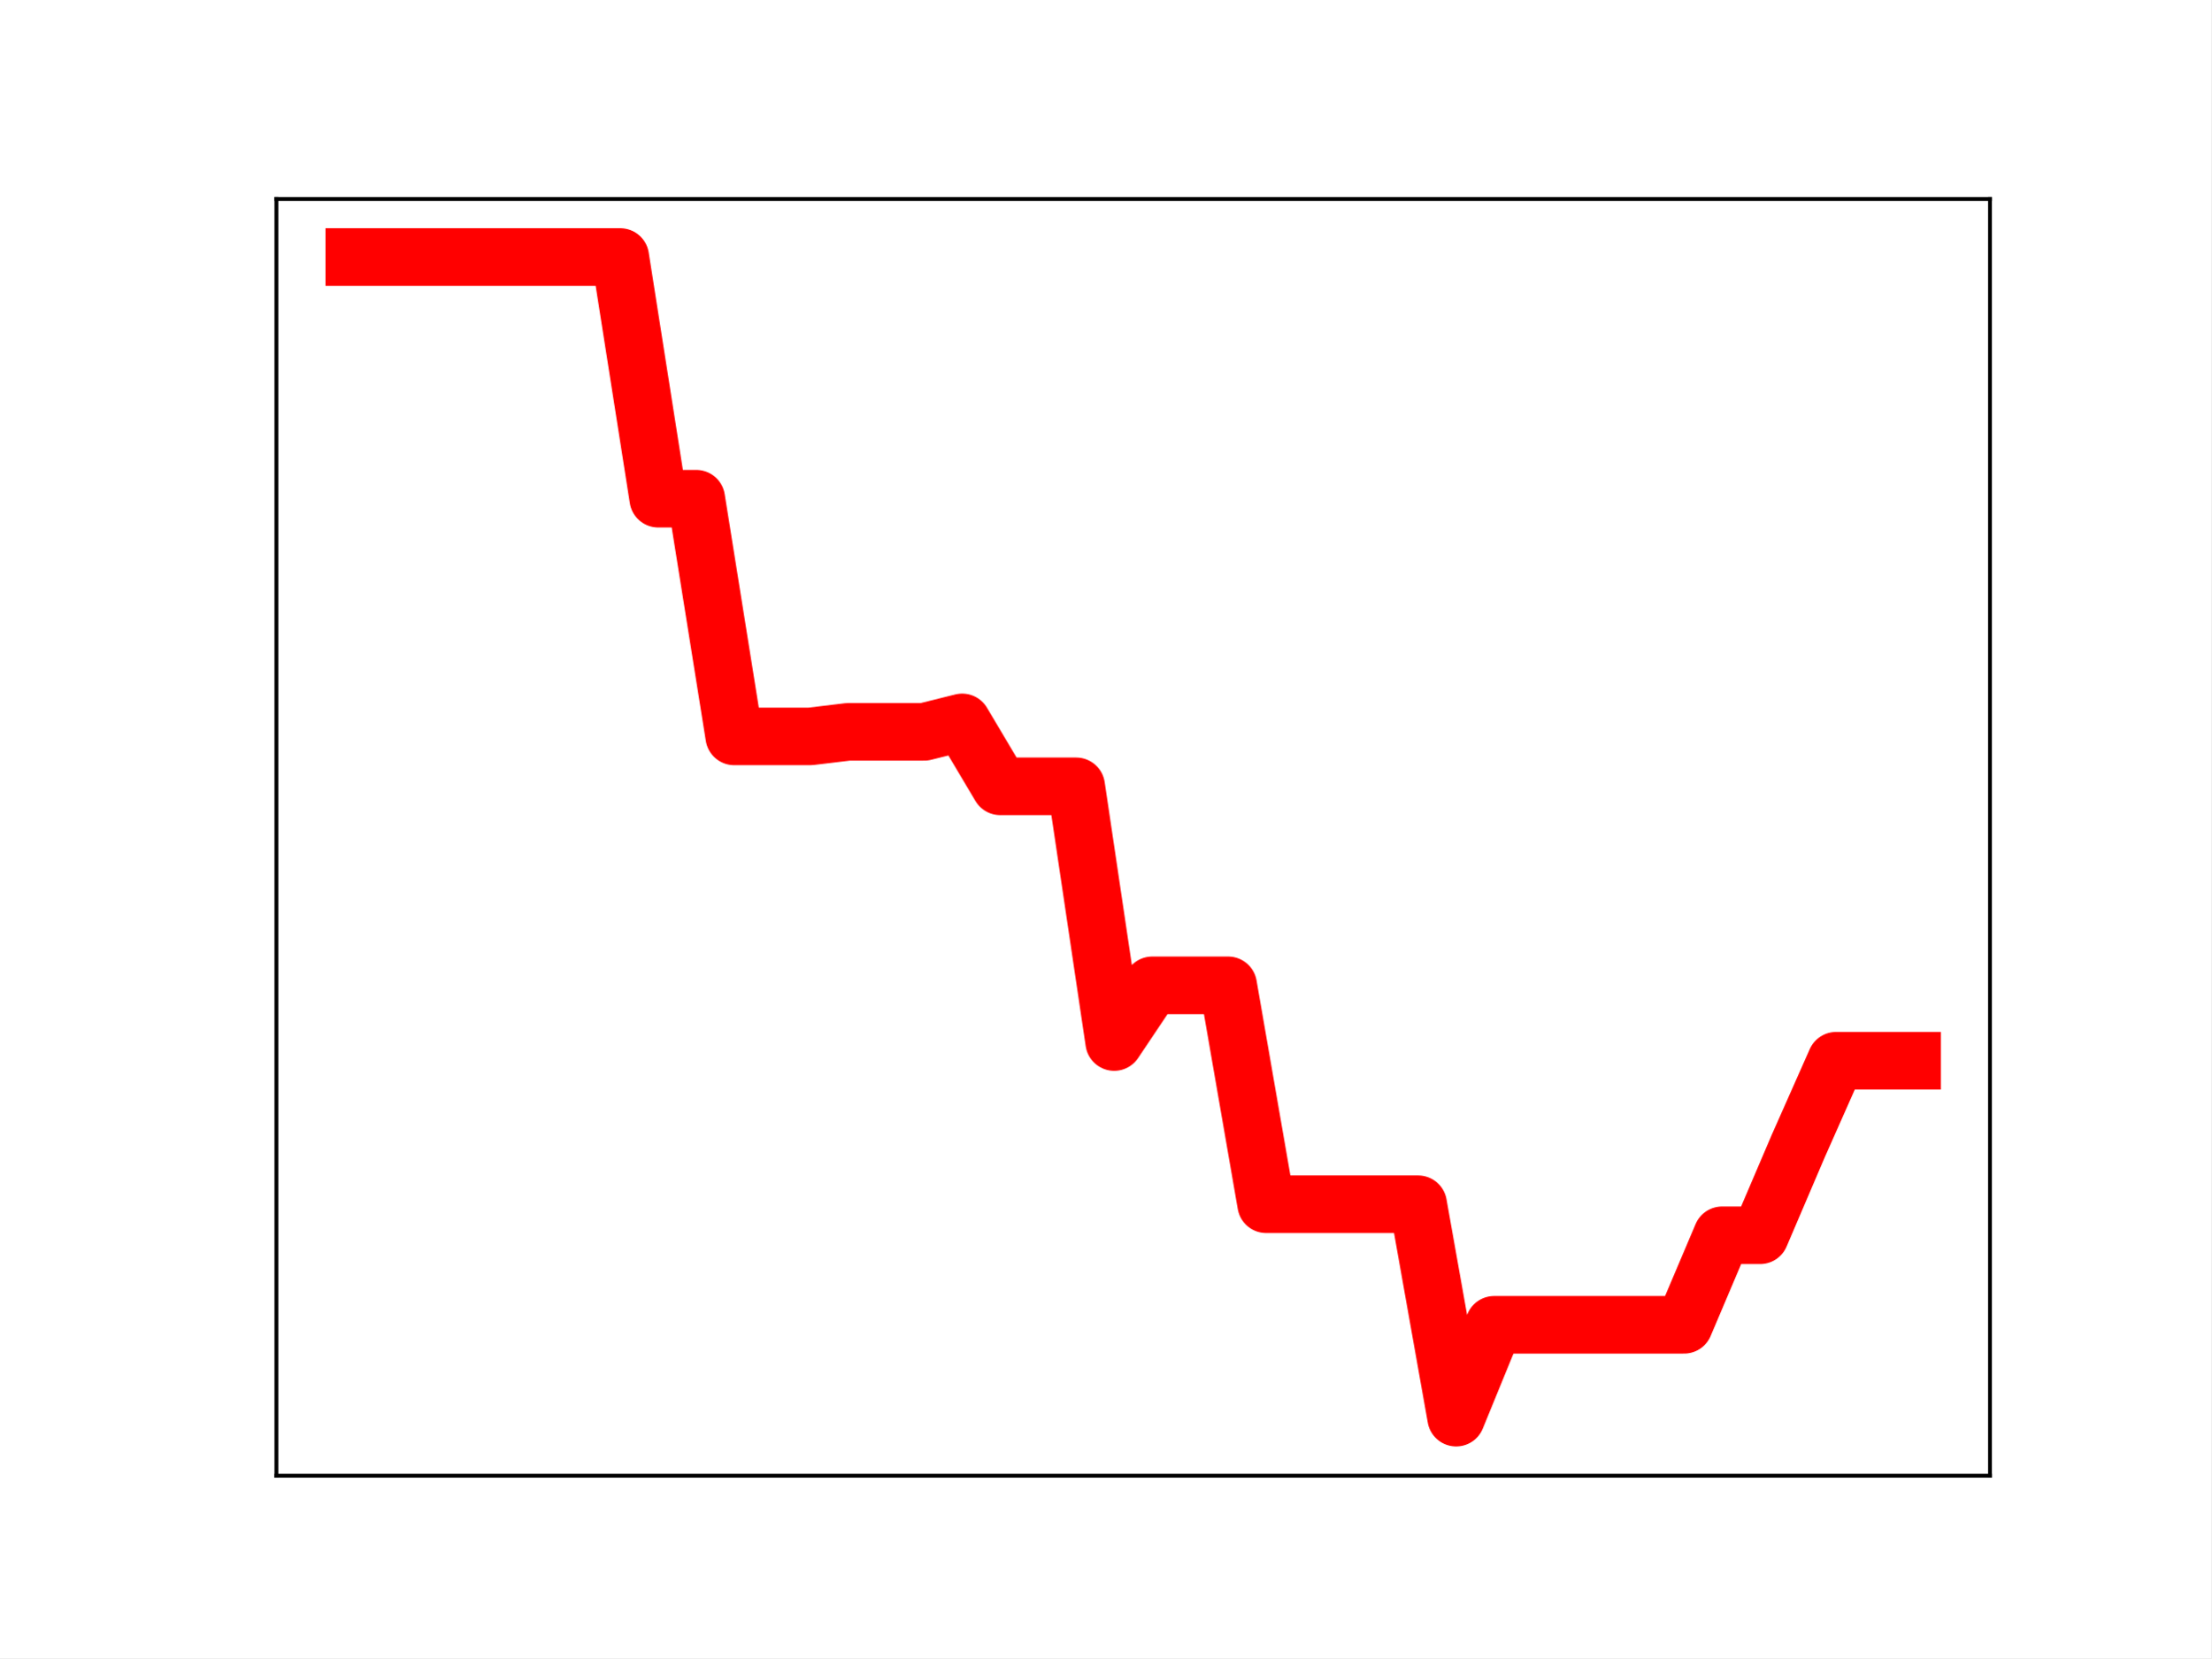
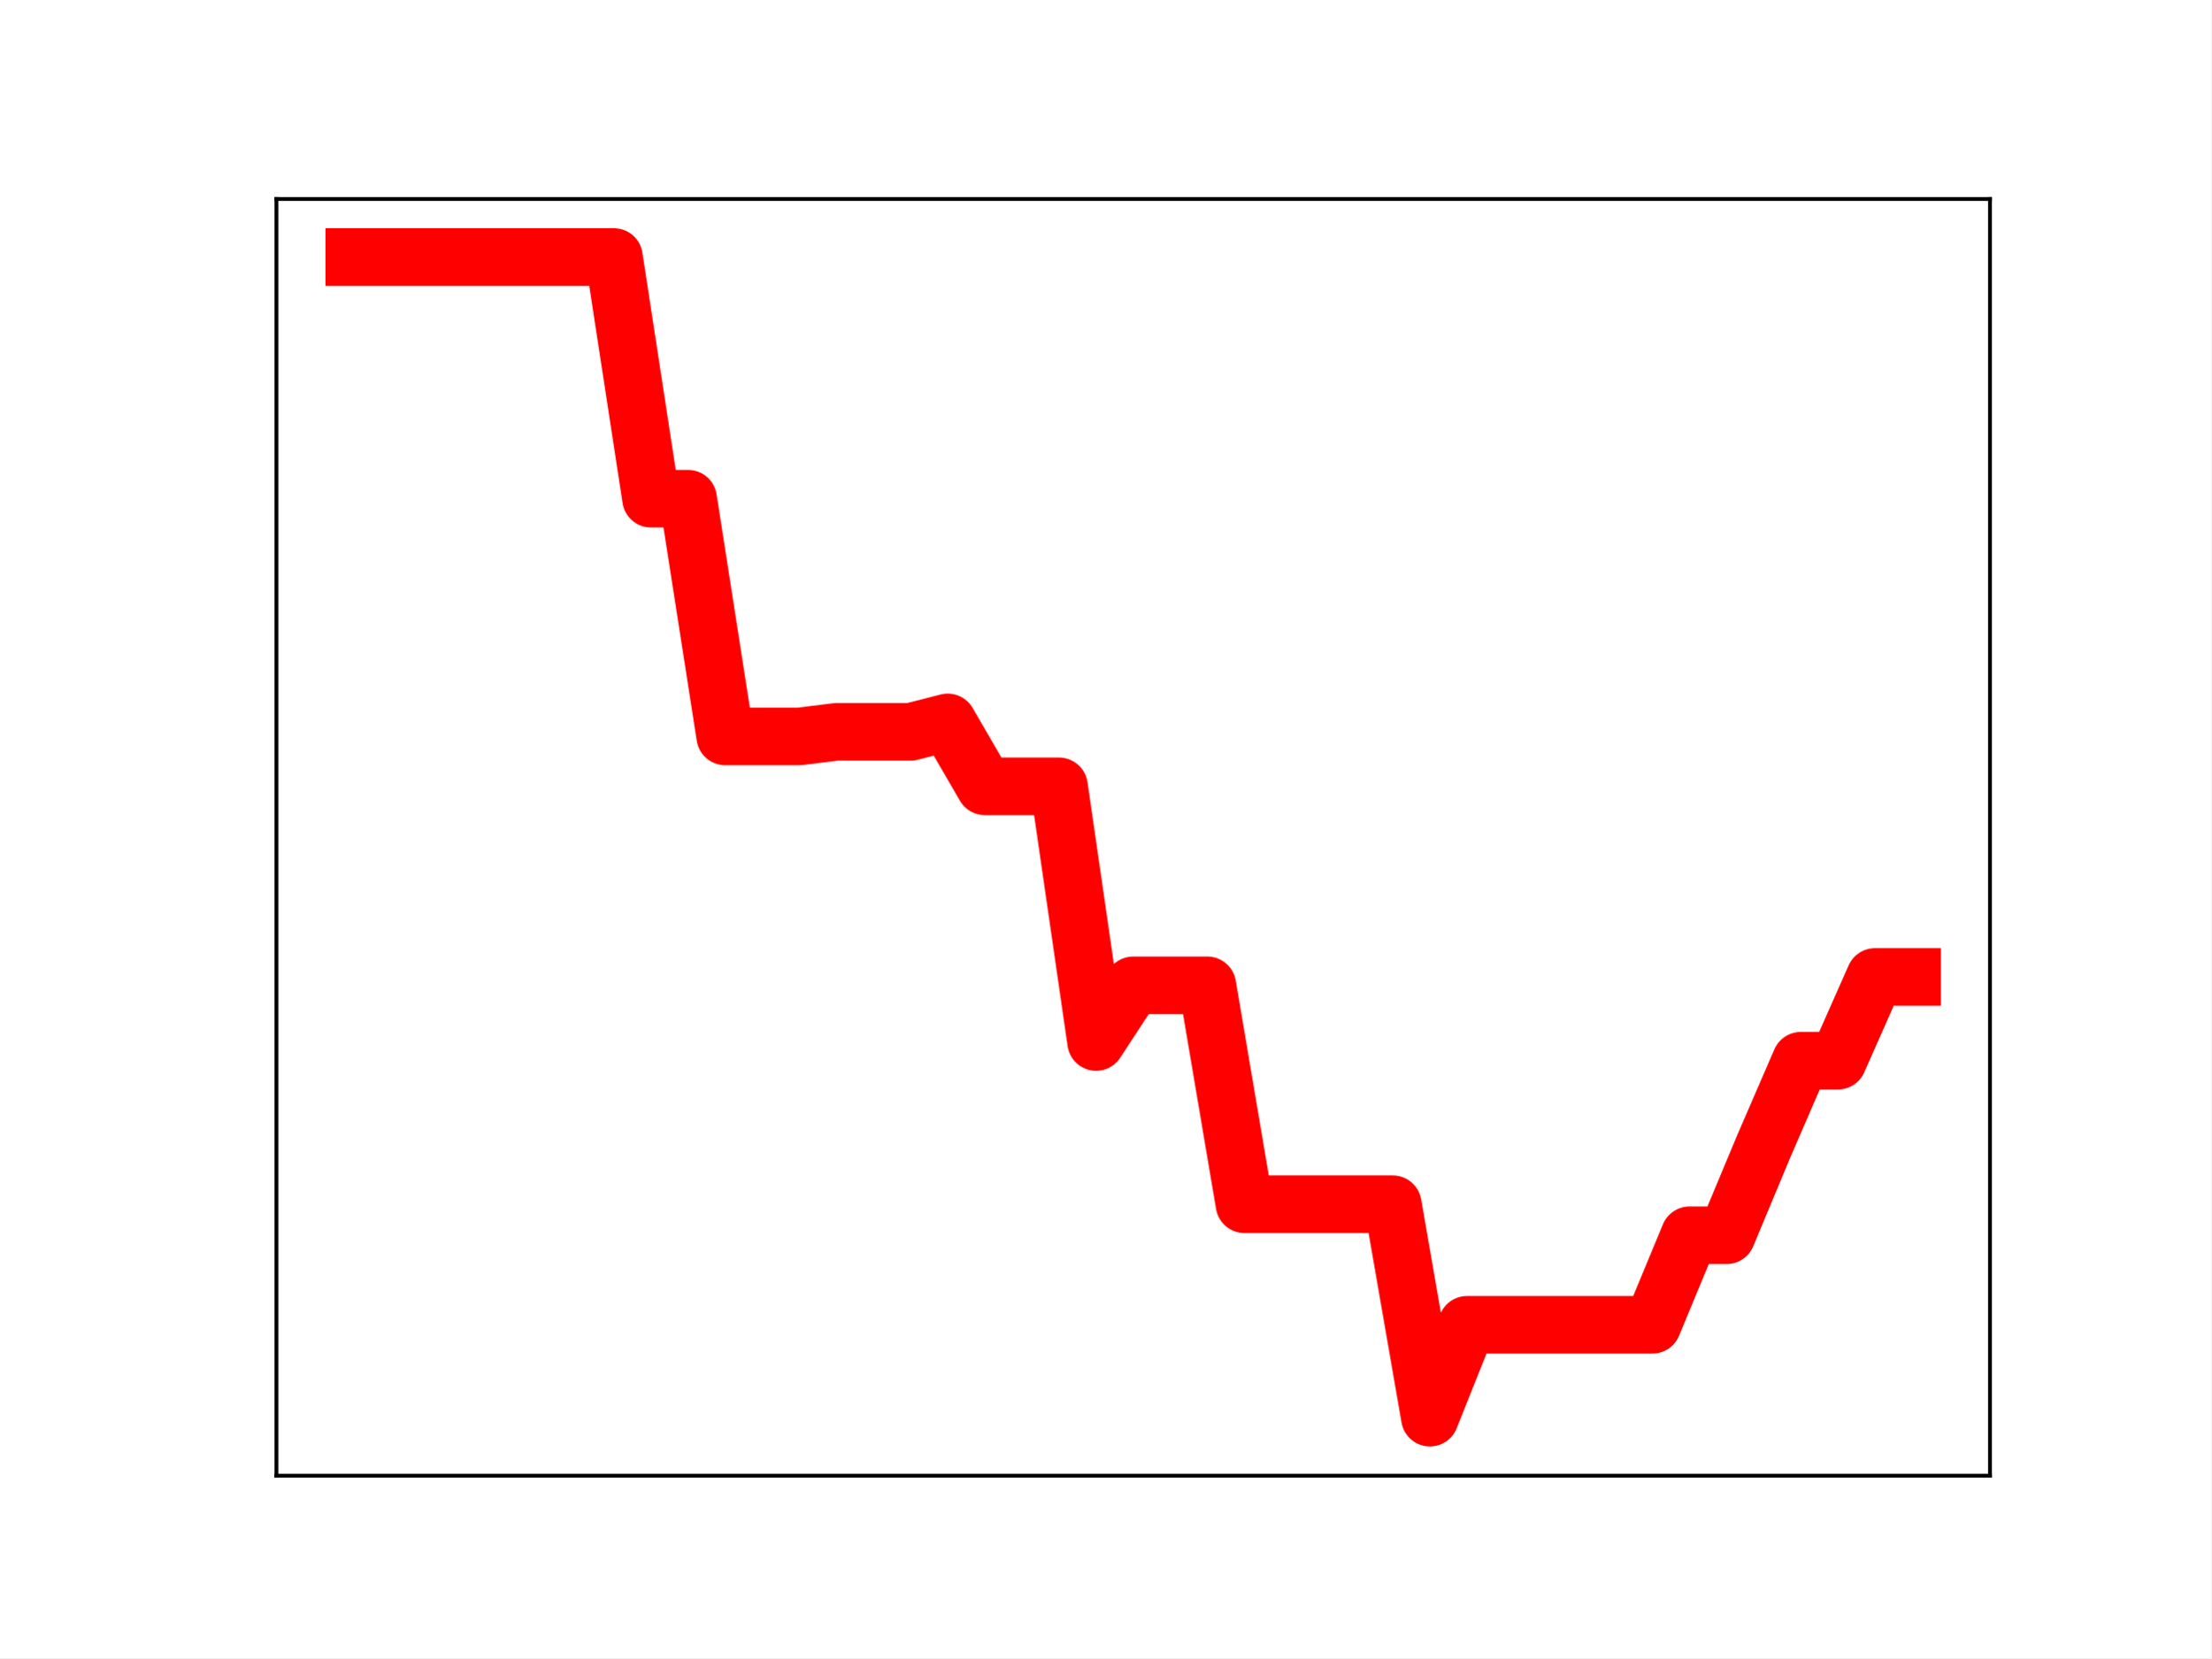
<svg xmlns="http://www.w3.org/2000/svg" xmlns:xlink="http://www.w3.org/1999/xlink" height="345.6pt" version="1.1" viewBox="0 0 460.8 345.6" width="460.8pt">
  <defs>
    <style type="text/css">
*{stroke-linecap:butt;stroke-linejoin:round;}
  </style>
  </defs>
  <g id="figure_1">
    <g id="patch_1">
      <path d="M 0 345.6  L 460.8 345.6  L 460.8 0  L 0 0  z " style="fill:#ffffff;" />
    </g>
    <g id="axes_1">
      <g id="patch_2">
        <path d="M 57.6 307.584  L 414.72 307.584  L 414.72 41.472  L 57.6 41.472  z " style="fill:#ffffff;" />
      </g>
      <g id="line2d_1">
-         <path clip-path="url(#p5d6cafad92)" d="M 73.833 53.568  L 81.751 53.568  L 89.67 53.568  L 97.588 53.568  L 105.506 53.568  L 113.425 53.568  L 121.343 53.568  L 129.262 53.568  L 137.18 103.943  L 145.098 103.943  L 153.017 153.488  L 160.935 153.488  L 168.854 153.488  L 176.772 152.538  L 184.69 152.538  L 192.609 152.538  L 200.527 150.568  L 208.446 163.894  L 216.364 163.894  L 224.282 163.894  L 232.201 217.193  L 240.119 205.374  L 248.038 205.374  L 255.956 205.374  L 263.874 251.003  L 271.793 251.003  L 279.711 251.003  L 287.63 251.003  L 295.548 251.003  L 303.466 295.488  L 311.385 276.13  L 319.303 276.13  L 327.222 276.13  L 335.14 276.13  L 343.058 276.13  L 350.977 276.13  L 358.895 257.471  L 366.814 257.471  L 374.732 238.944  L 382.65 221.09  L 390.569 221.09  L 398.487 221.09  " style="fill:none;stroke:#ff0000;stroke-linecap:square;stroke-width:12;" />
+         <path clip-path="url(#p878cd8edf7)" d="M 73.833 53.568  L 81.563 53.568  L 89.292 53.568  L 97.022 53.568  L 104.752 53.568  L 112.482 53.568  L 120.212 53.568  L 127.942 53.568  L 135.672 103.943  L 143.402 103.943  L 151.131 153.488  L 158.861 153.488  L 166.591 153.488  L 174.321 152.538  L 182.051 152.538  L 189.781 152.538  L 197.511 150.568  L 205.241 163.894  L 212.97 163.894  L 220.7 163.894  L 228.43 217.193  L 236.16 205.374  L 243.89 205.374  L 251.62 205.374  L 259.35 251.003  L 267.079 251.003  L 274.809 251.003  L 282.539 251.003  L 290.269 251.003  L 297.999 295.488  L 305.729 276.13  L 313.459 276.13  L 321.189 276.13  L 328.918 276.13  L 336.648 276.13  L 344.378 276.13  L 352.108 257.471  L 359.838 257.471  L 367.568 238.944  L 375.298 221.09  L 383.028 221.09  L 390.757 203.629  L 398.487 203.629  " style="fill:none;stroke:#ff0000;stroke-linecap:square;stroke-width:12;" />
        <defs>
-           <path d="M 0 3  C 0.796 3 1.559 2.684 2.121 2.121  C 2.684 1.559 3 0.796 3 0  C 3 -0.796 2.684 -1.559 2.121 -2.121  C 1.559 -2.684 0.796 -3 0 -3  C -0.796 -3 -1.559 -2.684 -2.121 -2.121  C -2.684 -1.559 -3 -0.796 -3 0  C -3 0.796 -2.684 1.559 -2.121 2.121  C -1.559 2.684 -0.796 3 0 3  z " id="m89a2e6c685" style="stroke:#ff0000;" />
+           <path d="M 0 3  C 0.796 3 1.559 2.684 2.121 2.121  C 2.684 1.559 3 0.796 3 0  C 3 -0.796 2.684 -1.559 2.121 -2.121  C 1.559 -2.684 0.796 -3 0 -3  C -0.796 -3 -1.559 -2.684 -2.121 -2.121  C -2.684 -1.559 -3 -0.796 -3 0  C -3 0.796 -2.684 1.559 -2.121 2.121  C -1.559 2.684 -0.796 3 0 3  z " id="m8af3180e1a" style="stroke:#ff0000;" />
        </defs>
-         <g clip-path="url(#p5d6cafad92)">
-           <use style="fill:#ff0000;stroke:#ff0000;" x="73.833" xlink:href="#m89a2e6c685" y="53.568" />
-           <use style="fill:#ff0000;stroke:#ff0000;" x="81.751" xlink:href="#m89a2e6c685" y="53.568" />
-           <use style="fill:#ff0000;stroke:#ff0000;" x="89.67" xlink:href="#m89a2e6c685" y="53.568" />
-           <use style="fill:#ff0000;stroke:#ff0000;" x="97.588" xlink:href="#m89a2e6c685" y="53.568" />
-           <use style="fill:#ff0000;stroke:#ff0000;" x="105.506" xlink:href="#m89a2e6c685" y="53.568" />
-           <use style="fill:#ff0000;stroke:#ff0000;" x="113.425" xlink:href="#m89a2e6c685" y="53.568" />
-           <use style="fill:#ff0000;stroke:#ff0000;" x="121.343" xlink:href="#m89a2e6c685" y="53.568" />
-           <use style="fill:#ff0000;stroke:#ff0000;" x="129.262" xlink:href="#m89a2e6c685" y="53.568" />
-           <use style="fill:#ff0000;stroke:#ff0000;" x="137.18" xlink:href="#m89a2e6c685" y="103.943" />
-           <use style="fill:#ff0000;stroke:#ff0000;" x="145.098" xlink:href="#m89a2e6c685" y="103.943" />
-           <use style="fill:#ff0000;stroke:#ff0000;" x="153.017" xlink:href="#m89a2e6c685" y="153.488" />
-           <use style="fill:#ff0000;stroke:#ff0000;" x="160.935" xlink:href="#m89a2e6c685" y="153.488" />
-           <use style="fill:#ff0000;stroke:#ff0000;" x="168.854" xlink:href="#m89a2e6c685" y="153.488" />
-           <use style="fill:#ff0000;stroke:#ff0000;" x="176.772" xlink:href="#m89a2e6c685" y="152.538" />
-           <use style="fill:#ff0000;stroke:#ff0000;" x="184.69" xlink:href="#m89a2e6c685" y="152.538" />
-           <use style="fill:#ff0000;stroke:#ff0000;" x="192.609" xlink:href="#m89a2e6c685" y="152.538" />
-           <use style="fill:#ff0000;stroke:#ff0000;" x="200.527" xlink:href="#m89a2e6c685" y="150.568" />
-           <use style="fill:#ff0000;stroke:#ff0000;" x="208.446" xlink:href="#m89a2e6c685" y="163.894" />
-           <use style="fill:#ff0000;stroke:#ff0000;" x="216.364" xlink:href="#m89a2e6c685" y="163.894" />
-           <use style="fill:#ff0000;stroke:#ff0000;" x="224.282" xlink:href="#m89a2e6c685" y="163.894" />
-           <use style="fill:#ff0000;stroke:#ff0000;" x="232.201" xlink:href="#m89a2e6c685" y="217.193" />
-           <use style="fill:#ff0000;stroke:#ff0000;" x="240.119" xlink:href="#m89a2e6c685" y="205.374" />
-           <use style="fill:#ff0000;stroke:#ff0000;" x="248.038" xlink:href="#m89a2e6c685" y="205.374" />
-           <use style="fill:#ff0000;stroke:#ff0000;" x="255.956" xlink:href="#m89a2e6c685" y="205.374" />
-           <use style="fill:#ff0000;stroke:#ff0000;" x="263.874" xlink:href="#m89a2e6c685" y="251.003" />
-           <use style="fill:#ff0000;stroke:#ff0000;" x="271.793" xlink:href="#m89a2e6c685" y="251.003" />
-           <use style="fill:#ff0000;stroke:#ff0000;" x="279.711" xlink:href="#m89a2e6c685" y="251.003" />
-           <use style="fill:#ff0000;stroke:#ff0000;" x="287.63" xlink:href="#m89a2e6c685" y="251.003" />
-           <use style="fill:#ff0000;stroke:#ff0000;" x="295.548" xlink:href="#m89a2e6c685" y="251.003" />
-           <use style="fill:#ff0000;stroke:#ff0000;" x="303.466" xlink:href="#m89a2e6c685" y="295.488" />
-           <use style="fill:#ff0000;stroke:#ff0000;" x="311.385" xlink:href="#m89a2e6c685" y="276.13" />
-           <use style="fill:#ff0000;stroke:#ff0000;" x="319.303" xlink:href="#m89a2e6c685" y="276.13" />
-           <use style="fill:#ff0000;stroke:#ff0000;" x="327.222" xlink:href="#m89a2e6c685" y="276.13" />
-           <use style="fill:#ff0000;stroke:#ff0000;" x="335.14" xlink:href="#m89a2e6c685" y="276.13" />
-           <use style="fill:#ff0000;stroke:#ff0000;" x="343.058" xlink:href="#m89a2e6c685" y="276.13" />
-           <use style="fill:#ff0000;stroke:#ff0000;" x="350.977" xlink:href="#m89a2e6c685" y="276.13" />
-           <use style="fill:#ff0000;stroke:#ff0000;" x="358.895" xlink:href="#m89a2e6c685" y="257.471" />
-           <use style="fill:#ff0000;stroke:#ff0000;" x="366.814" xlink:href="#m89a2e6c685" y="257.471" />
-           <use style="fill:#ff0000;stroke:#ff0000;" x="374.732" xlink:href="#m89a2e6c685" y="238.944" />
-           <use style="fill:#ff0000;stroke:#ff0000;" x="382.65" xlink:href="#m89a2e6c685" y="221.09" />
-           <use style="fill:#ff0000;stroke:#ff0000;" x="390.569" xlink:href="#m89a2e6c685" y="221.09" />
-           <use style="fill:#ff0000;stroke:#ff0000;" x="398.487" xlink:href="#m89a2e6c685" y="221.09" />
+         <g clip-path="url(#p878cd8edf7)">
+           <use style="fill:#ff0000;stroke:#ff0000;" x="73.833" xlink:href="#m8af3180e1a" y="53.568" />
+           <use style="fill:#ff0000;stroke:#ff0000;" x="81.563" xlink:href="#m8af3180e1a" y="53.568" />
+           <use style="fill:#ff0000;stroke:#ff0000;" x="89.292" xlink:href="#m8af3180e1a" y="53.568" />
+           <use style="fill:#ff0000;stroke:#ff0000;" x="97.022" xlink:href="#m8af3180e1a" y="53.568" />
+           <use style="fill:#ff0000;stroke:#ff0000;" x="104.752" xlink:href="#m8af3180e1a" y="53.568" />
+           <use style="fill:#ff0000;stroke:#ff0000;" x="112.482" xlink:href="#m8af3180e1a" y="53.568" />
+           <use style="fill:#ff0000;stroke:#ff0000;" x="120.212" xlink:href="#m8af3180e1a" y="53.568" />
+           <use style="fill:#ff0000;stroke:#ff0000;" x="127.942" xlink:href="#m8af3180e1a" y="53.568" />
+           <use style="fill:#ff0000;stroke:#ff0000;" x="135.672" xlink:href="#m8af3180e1a" y="103.943" />
+           <use style="fill:#ff0000;stroke:#ff0000;" x="143.402" xlink:href="#m8af3180e1a" y="103.943" />
+           <use style="fill:#ff0000;stroke:#ff0000;" x="151.131" xlink:href="#m8af3180e1a" y="153.488" />
+           <use style="fill:#ff0000;stroke:#ff0000;" x="158.861" xlink:href="#m8af3180e1a" y="153.488" />
+           <use style="fill:#ff0000;stroke:#ff0000;" x="166.591" xlink:href="#m8af3180e1a" y="153.488" />
+           <use style="fill:#ff0000;stroke:#ff0000;" x="174.321" xlink:href="#m8af3180e1a" y="152.538" />
+           <use style="fill:#ff0000;stroke:#ff0000;" x="182.051" xlink:href="#m8af3180e1a" y="152.538" />
+           <use style="fill:#ff0000;stroke:#ff0000;" x="189.781" xlink:href="#m8af3180e1a" y="152.538" />
+           <use style="fill:#ff0000;stroke:#ff0000;" x="197.511" xlink:href="#m8af3180e1a" y="150.568" />
+           <use style="fill:#ff0000;stroke:#ff0000;" x="205.241" xlink:href="#m8af3180e1a" y="163.894" />
+           <use style="fill:#ff0000;stroke:#ff0000;" x="212.97" xlink:href="#m8af3180e1a" y="163.894" />
+           <use style="fill:#ff0000;stroke:#ff0000;" x="220.7" xlink:href="#m8af3180e1a" y="163.894" />
+           <use style="fill:#ff0000;stroke:#ff0000;" x="228.43" xlink:href="#m8af3180e1a" y="217.193" />
+           <use style="fill:#ff0000;stroke:#ff0000;" x="236.16" xlink:href="#m8af3180e1a" y="205.374" />
+           <use style="fill:#ff0000;stroke:#ff0000;" x="243.89" xlink:href="#m8af3180e1a" y="205.374" />
+           <use style="fill:#ff0000;stroke:#ff0000;" x="251.62" xlink:href="#m8af3180e1a" y="205.374" />
+           <use style="fill:#ff0000;stroke:#ff0000;" x="259.35" xlink:href="#m8af3180e1a" y="251.003" />
+           <use style="fill:#ff0000;stroke:#ff0000;" x="267.079" xlink:href="#m8af3180e1a" y="251.003" />
+           <use style="fill:#ff0000;stroke:#ff0000;" x="274.809" xlink:href="#m8af3180e1a" y="251.003" />
+           <use style="fill:#ff0000;stroke:#ff0000;" x="282.539" xlink:href="#m8af3180e1a" y="251.003" />
+           <use style="fill:#ff0000;stroke:#ff0000;" x="290.269" xlink:href="#m8af3180e1a" y="251.003" />
+           <use style="fill:#ff0000;stroke:#ff0000;" x="297.999" xlink:href="#m8af3180e1a" y="295.488" />
+           <use style="fill:#ff0000;stroke:#ff0000;" x="305.729" xlink:href="#m8af3180e1a" y="276.13" />
+           <use style="fill:#ff0000;stroke:#ff0000;" x="313.459" xlink:href="#m8af3180e1a" y="276.13" />
+           <use style="fill:#ff0000;stroke:#ff0000;" x="321.189" xlink:href="#m8af3180e1a" y="276.13" />
+           <use style="fill:#ff0000;stroke:#ff0000;" x="328.918" xlink:href="#m8af3180e1a" y="276.13" />
+           <use style="fill:#ff0000;stroke:#ff0000;" x="336.648" xlink:href="#m8af3180e1a" y="276.13" />
+           <use style="fill:#ff0000;stroke:#ff0000;" x="344.378" xlink:href="#m8af3180e1a" y="276.13" />
+           <use style="fill:#ff0000;stroke:#ff0000;" x="352.108" xlink:href="#m8af3180e1a" y="257.471" />
+           <use style="fill:#ff0000;stroke:#ff0000;" x="359.838" xlink:href="#m8af3180e1a" y="257.471" />
+           <use style="fill:#ff0000;stroke:#ff0000;" x="367.568" xlink:href="#m8af3180e1a" y="238.944" />
+           <use style="fill:#ff0000;stroke:#ff0000;" x="375.298" xlink:href="#m8af3180e1a" y="221.09" />
+           <use style="fill:#ff0000;stroke:#ff0000;" x="383.028" xlink:href="#m8af3180e1a" y="221.09" />
+           <use style="fill:#ff0000;stroke:#ff0000;" x="390.757" xlink:href="#m8af3180e1a" y="203.629" />
+           <use style="fill:#ff0000;stroke:#ff0000;" x="398.487" xlink:href="#m8af3180e1a" y="203.629" />
        </g>
      </g>
      <g id="patch_3">
        <path d="M 57.6 307.584  L 57.6 41.472  " style="fill:none;stroke:#000000;stroke-linecap:square;stroke-linejoin:miter;stroke-width:0.8;" />
      </g>
      <g id="patch_4">
        <path d="M 414.72 307.584  L 414.72 41.472  " style="fill:none;stroke:#000000;stroke-linecap:square;stroke-linejoin:miter;stroke-width:0.8;" />
      </g>
      <g id="patch_5">
        <path d="M 57.6 307.584  L 414.72 307.584  " style="fill:none;stroke:#000000;stroke-linecap:square;stroke-linejoin:miter;stroke-width:0.8;" />
      </g>
      <g id="patch_6">
        <path d="M 57.6 41.472  L 414.72 41.472  " style="fill:none;stroke:#000000;stroke-linecap:square;stroke-linejoin:miter;stroke-width:0.8;" />
      </g>
    </g>
  </g>
  <defs>
-     <clipPath id="p5d6cafad92">
+     <clipPath id="p878cd8edf7">
      <rect height="266.112" width="357.12" x="57.6" y="41.472" />
    </clipPath>
  </defs>
</svg>
